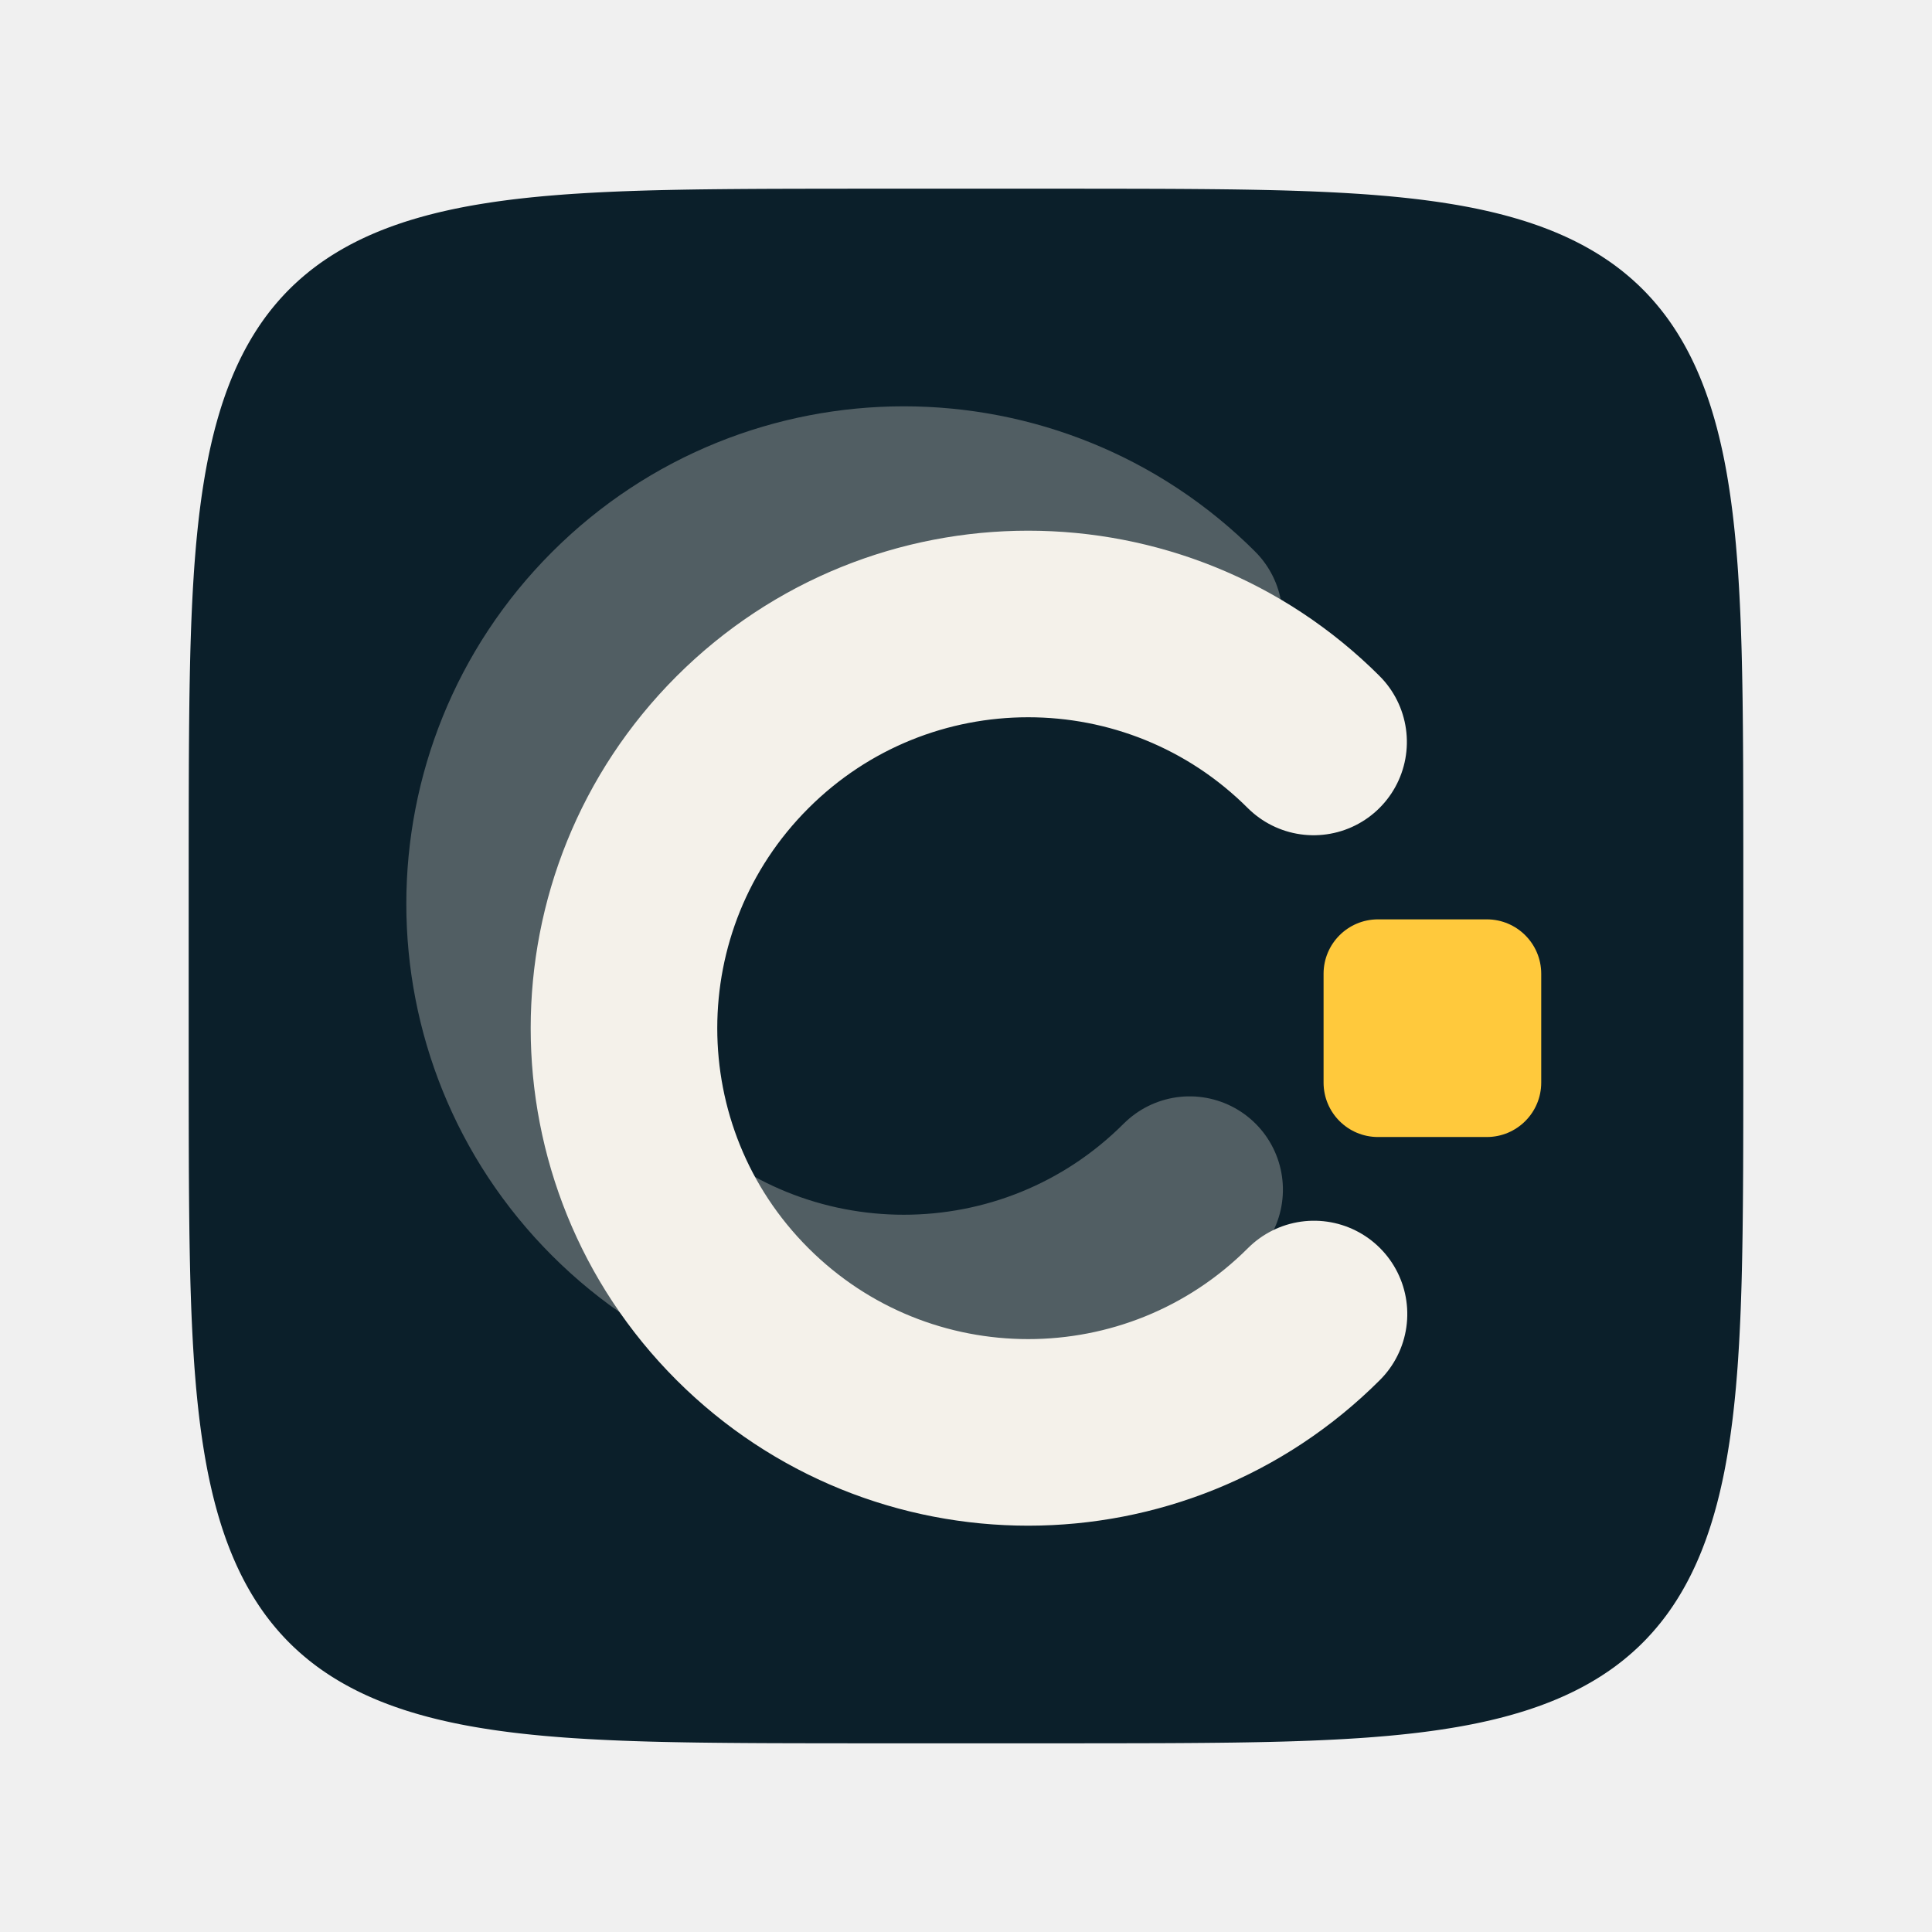
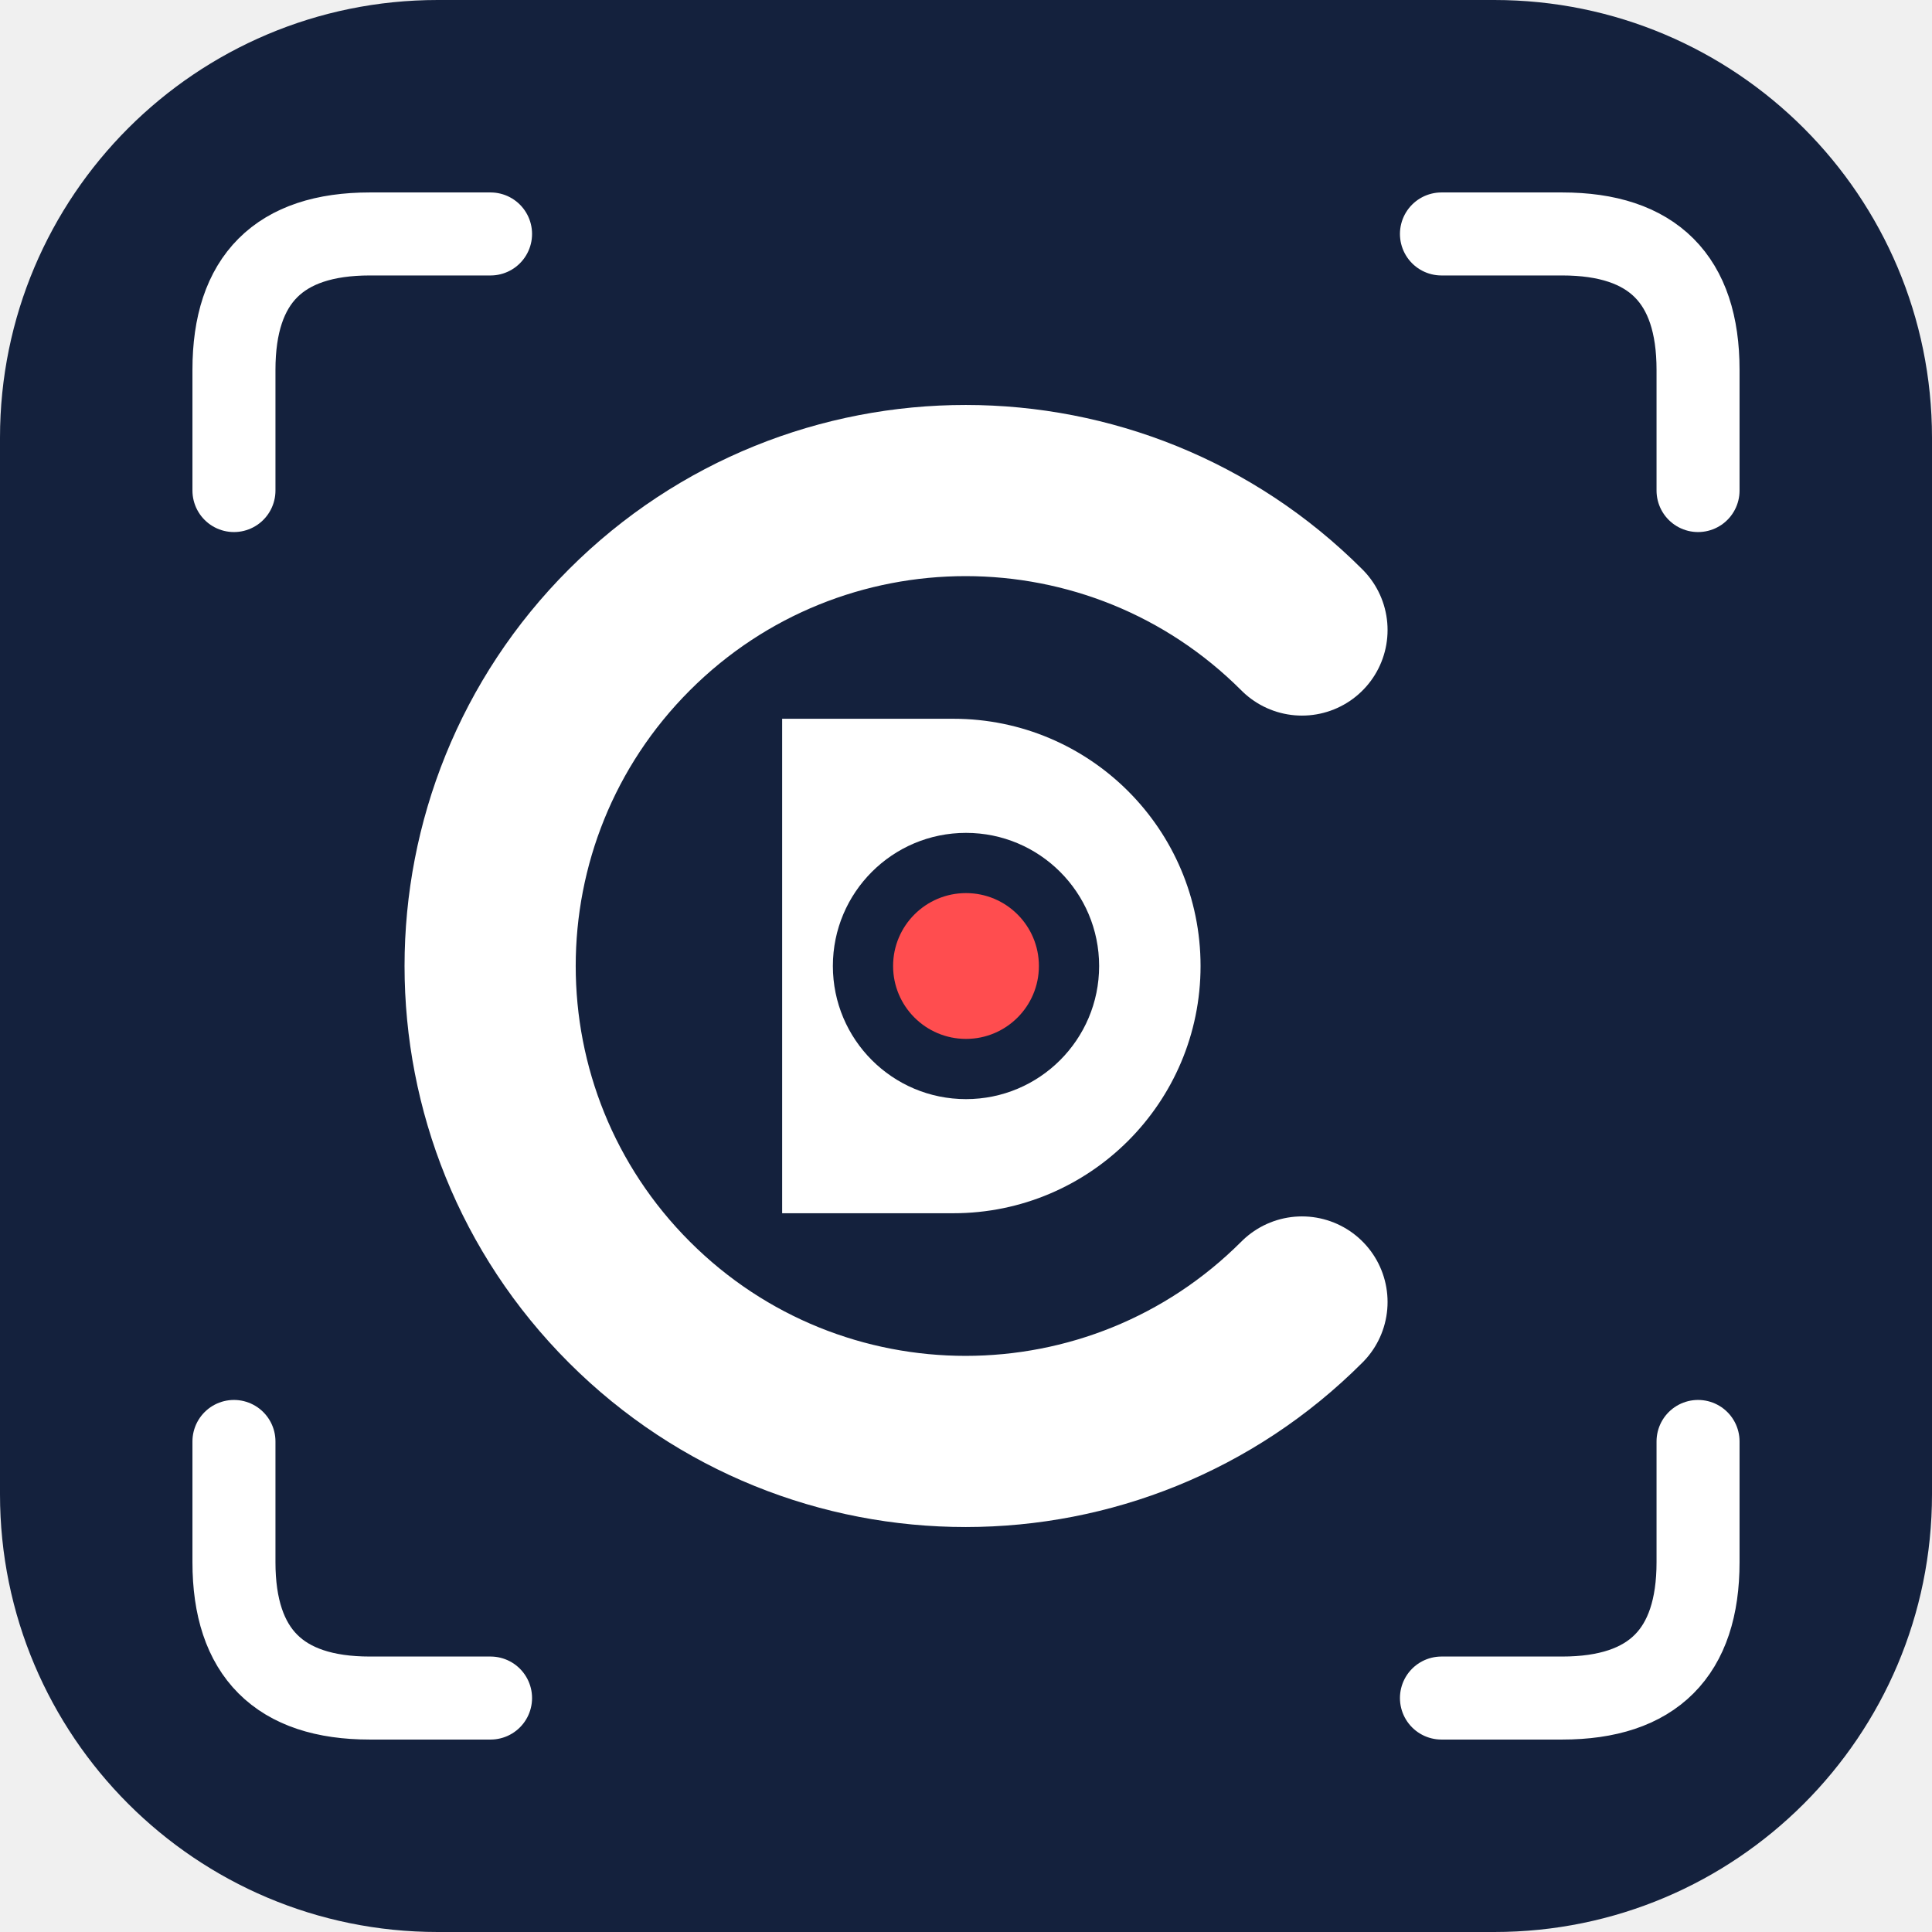
- <svg xmlns="http://www.w3.org/2000/svg" viewBox="0 0 1024 1024" width="1024" height="1024">
-   <path d="M924.00 512.00 L923.99 573.83 L923.97 593.59 L923.94 607.95 L923.90 619.65 L923.84 629.70 L923.77 638.60 L923.69 646.64 L923.60 654.01 L923.49 660.85 L923.37 667.24 L923.24 673.26 L923.10 678.95 L922.94 684.36 L922.77 689.52 L922.59 694.46 L922.39 699.21 L922.18 703.77 L921.96 708.17 L921.73 712.42 L921.48 716.53 L921.23 720.52 L920.96 724.39 L920.67 728.15 L920.37 731.81 L920.07 735.37 L919.74 738.85 L919.41 742.23 L919.06 745.54 L918.70 748.78 L918.33 751.94 L917.94 755.03 L917.54 758.06 L917.13 761.02 L916.70 763.93 L916.26 766.77 L915.81 769.57 L915.35 772.31 L914.87 775.00 L914.38 777.64 L913.88 780.24 L913.36 782.79 L912.83 785.29 L912.28 787.76 L911.73 790.18 L911.16 792.56 L910.57 794.91 L909.98 797.22 L909.36 799.49 L908.74 801.73 L908.10 803.93 L907.45 806.10 L906.79 808.23 L906.11 810.34 L905.41 812.41 L904.71 814.45 L903.99 816.47 L903.25 818.45 L902.50 820.41 L901.74 822.34 L900.96 824.24 L900.17 826.11 L899.37 827.96 L898.55 829.78 L897.71 831.58 L896.87 833.35 L896.00 835.10 L895.12 836.83 L894.23 838.53 L893.32 840.21 L892.40 841.86 L891.46 843.50 L890.51 845.11 L889.54 846.70 L888.56 848.27 L887.56 849.81 L886.55 851.34 L885.52 852.85 L884.48 854.33 L883.42 855.80 L882.34 857.24 L881.25 858.67 L880.14 860.08 L879.01 861.46 L877.87 862.83 L876.71 864.18 L875.54 865.52 L874.34 866.83 L873.14 868.13 L871.91 869.41 L870.67 870.67 L869.41 871.91 L868.13 873.14 L866.83 874.34 L865.52 875.54 L864.18 876.71 L862.83 877.87 L861.46 879.01 L860.08 880.14 L858.67 881.25 L857.24 882.34 L855.80 883.42 L854.33 884.48 L852.85 885.52 L851.34 886.55 L849.81 887.56 L848.27 888.56 L846.70 889.54 L845.11 890.51 L843.50 891.46 L841.86 892.40 L840.21 893.32 L838.53 894.23 L836.83 895.12 L835.10 896.00 L833.35 896.87 L831.58 897.71 L829.78 898.55 L827.96 899.37 L826.11 900.17 L824.24 900.96 L822.34 901.74 L820.41 902.50 L818.45 903.25 L816.47 903.99 L814.45 904.71 L812.41 905.41 L810.34 906.11 L808.23 906.79 L806.10 907.45 L803.93 908.10 L801.73 908.74 L799.49 909.36 L797.22 909.98 L794.91 910.57 L792.56 911.16 L790.18 911.73 L787.76 912.28 L785.29 912.83 L782.79 913.36 L780.24 913.88 L777.64 914.38 L775.00 914.87 L772.31 915.35 L769.57 915.81 L766.77 916.26 L763.93 916.70 L761.02 917.13 L758.06 917.54 L755.03 917.94 L751.94 918.33 L748.78 918.70 L745.54 919.06 L742.23 919.41 L738.85 919.74 L735.37 920.07 L731.81 920.37 L728.15 920.67 L724.39 920.96 L720.52 921.23 L716.53 921.48 L712.42 921.73 L708.17 921.96 L703.77 922.18 L699.21 922.39 L694.46 922.59 L689.52 922.77 L684.36 922.94 L678.95 923.10 L673.26 923.24 L667.24 923.37 L660.85 923.49 L654.01 923.60 L646.64 923.69 L638.60 923.77 L629.70 923.84 L619.65 923.90 L607.95 923.94 L593.59 923.97 L573.83 923.99 L512.00 924.00 L450.17 923.99 L430.41 923.97 L416.05 923.94 L404.35 923.90 L394.30 923.84 L385.40 923.77 L377.36 923.69 L369.99 923.60 L363.15 923.49 L356.76 923.37 L350.74 923.24 L345.05 923.10 L339.64 922.94 L334.48 922.77 L329.54 922.59 L324.79 922.39 L320.23 922.18 L315.83 921.96 L311.58 921.73 L307.47 921.48 L303.48 921.23 L299.61 920.96 L295.85 920.67 L292.19 920.37 L288.63 920.07 L285.15 919.74 L281.77 919.41 L278.46 919.06 L275.22 918.70 L272.06 918.33 L268.97 917.94 L265.94 917.54 L262.98 917.13 L260.07 916.70 L257.23 916.26 L254.43 915.81 L251.69 915.35 L249.00 914.87 L246.36 914.38 L243.76 913.88 L241.21 913.36 L238.71 912.83 L236.24 912.28 L233.82 911.73 L231.44 911.16 L229.09 910.57 L226.78 909.98 L224.51 909.36 L222.27 908.74 L220.07 908.10 L217.90 907.45 L215.77 906.79 L213.66 906.11 L211.59 905.41 L209.55 904.71 L207.53 903.99 L205.55 903.25 L203.59 902.50 L201.66 901.74 L199.76 900.96 L197.89 900.17 L196.04 899.37 L194.22 898.55 L192.42 897.71 L190.65 896.87 L188.90 896.00 L187.17 895.12 L185.47 894.23 L183.79 893.32 L182.14 892.40 L180.50 891.46 L178.89 890.51 L177.30 889.54 L175.73 888.56 L174.19 887.56 L172.66 886.55 L171.15 885.52 L169.67 884.48 L168.20 883.42 L166.76 882.34 L165.33 881.25 L163.92 880.14 L162.54 879.01 L161.17 877.87 L159.82 876.71 L158.48 875.54 L157.17 874.34 L155.87 873.14 L154.59 871.91 L153.33 870.67 L152.09 869.41 L150.86 868.13 L149.66 866.83 L148.46 865.52 L147.29 864.18 L146.13 862.83 L144.99 861.46 L143.86 860.08 L142.75 858.67 L141.66 857.24 L140.58 855.80 L139.52 854.33 L138.48 852.85 L137.45 851.34 L136.44 849.81 L135.44 848.27 L134.46 846.70 L133.49 845.11 L132.54 843.50 L131.60 841.86 L130.68 840.21 L129.77 838.53 L128.88 836.83 L128.00 835.10 L127.13 833.35 L126.29 831.58 L125.45 829.78 L124.63 827.96 L123.83 826.11 L123.04 824.24 L122.26 822.34 L121.50 820.41 L120.75 818.45 L120.01 816.47 L119.29 814.45 L118.59 812.41 L117.89 810.34 L117.21 808.23 L116.55 806.10 L115.90 803.93 L115.26 801.73 L114.64 799.49 L114.02 797.22 L113.43 794.91 L112.84 792.56 L112.27 790.18 L111.72 787.76 L111.17 785.29 L110.64 782.79 L110.12 780.24 L109.62 777.64 L109.13 775.00 L108.65 772.31 L108.19 769.57 L107.74 766.77 L107.30 763.93 L106.87 761.02 L106.46 758.06 L106.06 755.03 L105.67 751.94 L105.30 748.78 L104.94 745.54 L104.59 742.23 L104.26 738.85 L103.93 735.37 L103.63 731.81 L103.33 728.15 L103.04 724.39 L102.77 720.52 L102.52 716.53 L102.27 712.42 L102.04 708.17 L101.82 703.77 L101.61 699.21 L101.41 694.46 L101.23 689.52 L101.06 684.36 L100.90 678.95 L100.76 673.26 L100.63 667.24 L100.51 660.85 L100.40 654.01 L100.31 646.64 L100.23 638.60 L100.16 629.70 L100.10 619.65 L100.06 607.95 L100.03 593.59 L100.01 573.83 L100.00 512.00 L100.01 450.17 L100.03 430.41 L100.06 416.05 L100.10 404.35 L100.16 394.30 L100.23 385.40 L100.31 377.36 L100.40 369.99 L100.51 363.15 L100.63 356.76 L100.76 350.74 L100.90 345.05 L101.06 339.64 L101.23 334.48 L101.41 329.54 L101.61 324.79 L101.82 320.23 L102.04 315.83 L102.27 311.58 L102.52 307.47 L102.77 303.48 L103.04 299.61 L103.33 295.85 L103.63 292.19 L103.93 288.63 L104.26 285.15 L104.59 281.77 L104.94 278.46 L105.30 275.22 L105.67 272.06 L106.06 268.97 L106.46 265.94 L106.87 262.98 L107.30 260.07 L107.74 257.23 L108.19 254.43 L108.65 251.69 L109.13 249.00 L109.62 246.36 L110.12 243.76 L110.64 241.21 L111.17 238.71 L111.72 236.24 L112.27 233.82 L112.84 231.44 L113.43 229.09 L114.02 226.78 L114.64 224.51 L115.26 222.27 L115.90 220.07 L116.55 217.90 L117.21 215.77 L117.89 213.66 L118.59 211.59 L119.29 209.55 L120.01 207.53 L120.75 205.55 L121.50 203.59 L122.26 201.66 L123.04 199.76 L123.83 197.89 L124.63 196.04 L125.45 194.22 L126.29 192.42 L127.13 190.65 L128.00 188.90 L128.88 187.17 L129.77 185.47 L130.68 183.79 L131.60 182.14 L132.54 180.50 L133.49 178.89 L134.46 177.30 L135.44 175.73 L136.44 174.19 L137.45 172.66 L138.48 171.15 L139.52 169.67 L140.58 168.20 L141.66 166.76 L142.75 165.33 L143.86 163.92 L144.99 162.54 L146.13 161.17 L147.29 159.82 L148.46 158.48 L149.66 157.17 L150.86 155.87 L152.09 154.59 L153.33 153.33 L154.59 152.09 L155.87 150.86 L157.17 149.66 L158.48 148.46 L159.82 147.29 L161.17 146.13 L162.54 144.99 L163.92 143.86 L165.33 142.75 L166.76 141.66 L168.20 140.58 L169.67 139.52 L171.15 138.48 L172.66 137.45 L174.19 136.44 L175.73 135.44 L177.30 134.46 L178.89 133.49 L180.50 132.54 L182.14 131.60 L183.79 130.68 L185.47 129.77 L187.17 128.88 L188.90 128.00 L190.65 127.13 L192.42 126.29 L194.22 125.45 L196.04 124.63 L197.89 123.83 L199.76 123.04 L201.66 122.26 L203.59 121.50 L205.55 120.75 L207.53 120.01 L209.55 119.29 L211.59 118.59 L213.66 117.89 L215.77 117.21 L217.90 116.55 L220.07 115.90 L222.27 115.26 L224.51 114.64 L226.78 114.02 L229.09 113.43 L231.44 112.84 L233.82 112.27 L236.24 111.72 L238.71 111.17 L241.21 110.64 L243.76 110.12 L246.36 109.62 L249.00 109.13 L251.69 108.65 L254.43 108.19 L257.23 107.74 L260.07 107.30 L262.98 106.87 L265.94 106.46 L268.97 106.06 L272.06 105.67 L275.22 105.30 L278.46 104.94 L281.77 104.59 L285.15 104.26 L288.63 103.93 L292.19 103.63 L295.85 103.33 L299.61 103.04 L303.48 102.77 L307.47 102.52 L311.58 102.27 L315.83 102.04 L320.23 101.82 L324.79 101.61 L329.54 101.41 L334.48 101.23 L339.64 101.06 L345.05 100.90 L350.74 100.76 L356.76 100.63 L363.15 100.51 L369.99 100.40 L377.36 100.31 L385.40 100.23 L394.30 100.16 L404.35 100.10 L416.05 100.06 L430.41 100.03 L450.17 100.01 L512.00 100.00 L573.83 100.01 L593.59 100.03 L607.95 100.06 L619.65 100.10 L629.70 100.16 L638.60 100.23 L646.64 100.31 L654.01 100.40 L660.85 100.51 L667.24 100.63 L673.26 100.76 L678.95 100.90 L684.36 101.06 L689.52 101.23 L694.46 101.41 L699.21 101.61 L703.77 101.82 L708.17 102.04 L712.42 102.27 L716.53 102.52 L720.52 102.77 L724.39 103.04 L728.15 103.33 L731.81 103.63 L735.37 103.93 L738.85 104.26 L742.23 104.59 L745.54 104.94 L748.78 105.30 L751.94 105.67 L755.03 106.06 L758.06 106.46 L761.02 106.87 L763.93 107.30 L766.77 107.74 L769.57 108.19 L772.31 108.65 L775.00 109.13 L777.64 109.62 L780.24 110.12 L782.79 110.64 L785.29 111.17 L787.76 111.72 L790.18 112.27 L792.56 112.84 L794.91 113.43 L797.22 114.02 L799.49 114.64 L801.73 115.26 L803.93 115.90 L806.10 116.55 L808.23 117.21 L810.34 117.89 L812.41 118.59 L814.45 119.29 L816.47 120.01 L818.45 120.75 L820.41 121.50 L822.34 122.26 L824.24 123.04 L826.11 123.83 L827.96 124.63 L829.78 125.45 L831.58 126.29 L833.35 127.13 L835.10 128.00 L836.83 128.88 L838.53 129.77 L840.21 130.68 L841.86 131.60 L843.50 132.54 L845.11 133.49 L846.70 134.46 L848.27 135.44 L849.81 136.44 L851.34 137.45 L852.85 138.48 L854.33 139.52 L855.80 140.58 L857.24 141.66 L858.67 142.75 L860.08 143.86 L861.46 144.99 L862.83 146.13 L864.18 147.29 L865.52 148.46 L866.83 149.66 L868.13 150.86 L869.41 152.09 L870.67 153.33 L871.91 154.59 L873.14 155.87 L874.34 157.17 L875.54 158.48 L876.71 159.82 L877.87 161.17 L879.01 162.54 L880.14 163.92 L881.25 165.33 L882.34 166.76 L883.42 168.20 L884.48 169.67 L885.52 171.15 L886.55 172.66 L887.56 174.19 L888.56 175.73 L889.54 177.30 L890.51 178.89 L891.46 180.50 L892.40 182.14 L893.32 183.79 L894.23 185.47 L895.12 187.17 L896.00 188.90 L896.87 190.65 L897.71 192.42 L898.55 194.22 L899.37 196.04 L900.17 197.89 L900.96 199.76 L901.74 201.66 L902.50 203.59 L903.25 205.55 L903.99 207.53 L904.71 209.55 L905.41 211.59 L906.11 213.66 L906.79 215.77 L907.45 217.90 L908.10 220.07 L908.74 222.27 L909.36 224.51 L909.98 226.78 L910.57 229.09 L911.16 231.44 L911.73 233.82 L912.28 236.24 L912.83 238.71 L913.36 241.21 L913.88 243.76 L914.38 246.36 L914.87 249.00 L915.35 251.69 L915.81 254.43 L916.26 257.23 L916.70 260.07 L917.13 262.98 L917.54 265.94 L917.94 268.97 L918.33 272.06 L918.70 275.22 L919.06 278.46 L919.41 281.77 L919.74 285.15 L920.07 288.63 L920.37 292.19 L920.67 295.85 L920.96 299.61 L921.23 303.48 L921.48 307.47 L921.73 311.58 L921.96 315.83 L922.18 320.23 L922.39 324.79 L922.59 329.54 L922.77 334.48 L922.94 339.64 L923.10 345.05 L923.24 350.74 L923.37 356.76 L923.49 363.15 L923.60 369.99 L923.69 377.36 L923.77 385.40 L923.84 394.30 L923.90 404.35 L923.94 416.05 L923.97 430.41 L923.99 450.17Z" fill="#0B1F2A" />
-   <g transform="translate(100 100) scale(8.24)">
-     <circle cx="46" cy="46" r="26" stroke="#F4F1EA" opacity=".3" stroke-dasharray="122.5 40.9" fill="none" stroke-linecap="round" stroke-width="12" transform="rotate(45 46 46)" />
-     <circle cx="54" cy="54" r="26" stroke="#F4F1EA" stroke-dasharray="122.5 40.9" fill="none" stroke-linecap="round" stroke-width="12" transform="rotate(45 54 54)" />
-     <rect x="73" y="47" width="14" height="14" rx="3.5" fill="#FFC93C" />
+ <svg xmlns="http://www.w3.org/2000/svg" width="824" height="824" viewBox="100 100 824 824">
+   <g transform="translate(100 100) scale(1.609375)">
+     <rect width="512" height="512" rx="116" fill="#14213D" />
+     <path d="M62 130 V98 Q62 62 98 62 H130" fill="none" stroke="#FFFFFF" stroke-width="22" stroke-linecap="round" />
+     <path d="M382 62 H414 Q450 62 450 98 V130" fill="none" stroke="#FFFFFF" stroke-width="22" stroke-linecap="round" />
+     <path d="M450 382 V414 Q450 450 414 450 H382" fill="none" stroke="#FFFFFF" stroke-width="22" stroke-linecap="round" />
+     <path d="M130 450 H98 Q62 450 62 414 V382" fill="none" stroke="#FFFFFF" stroke-width="22" stroke-linecap="round" />
+     <g transform="translate(256 256) scale(0.84) translate(-256 -256)">
+       <path d="M362 150 A150 150 0 1 0 362 362" fill="none" stroke="#FFFFFF" stroke-width="54" stroke-linecap="round" />
+       <path d="M198 178 H252 A78 78 0 0 1 252 334 H198 Z" fill="#FFFFFF" />
+       <circle cx="256" cy="256" r="42" fill="#14213D" />
+       <circle cx="256" cy="256" r="23" fill="#FF4D4F" />
+     </g>
  </g>
</svg>
